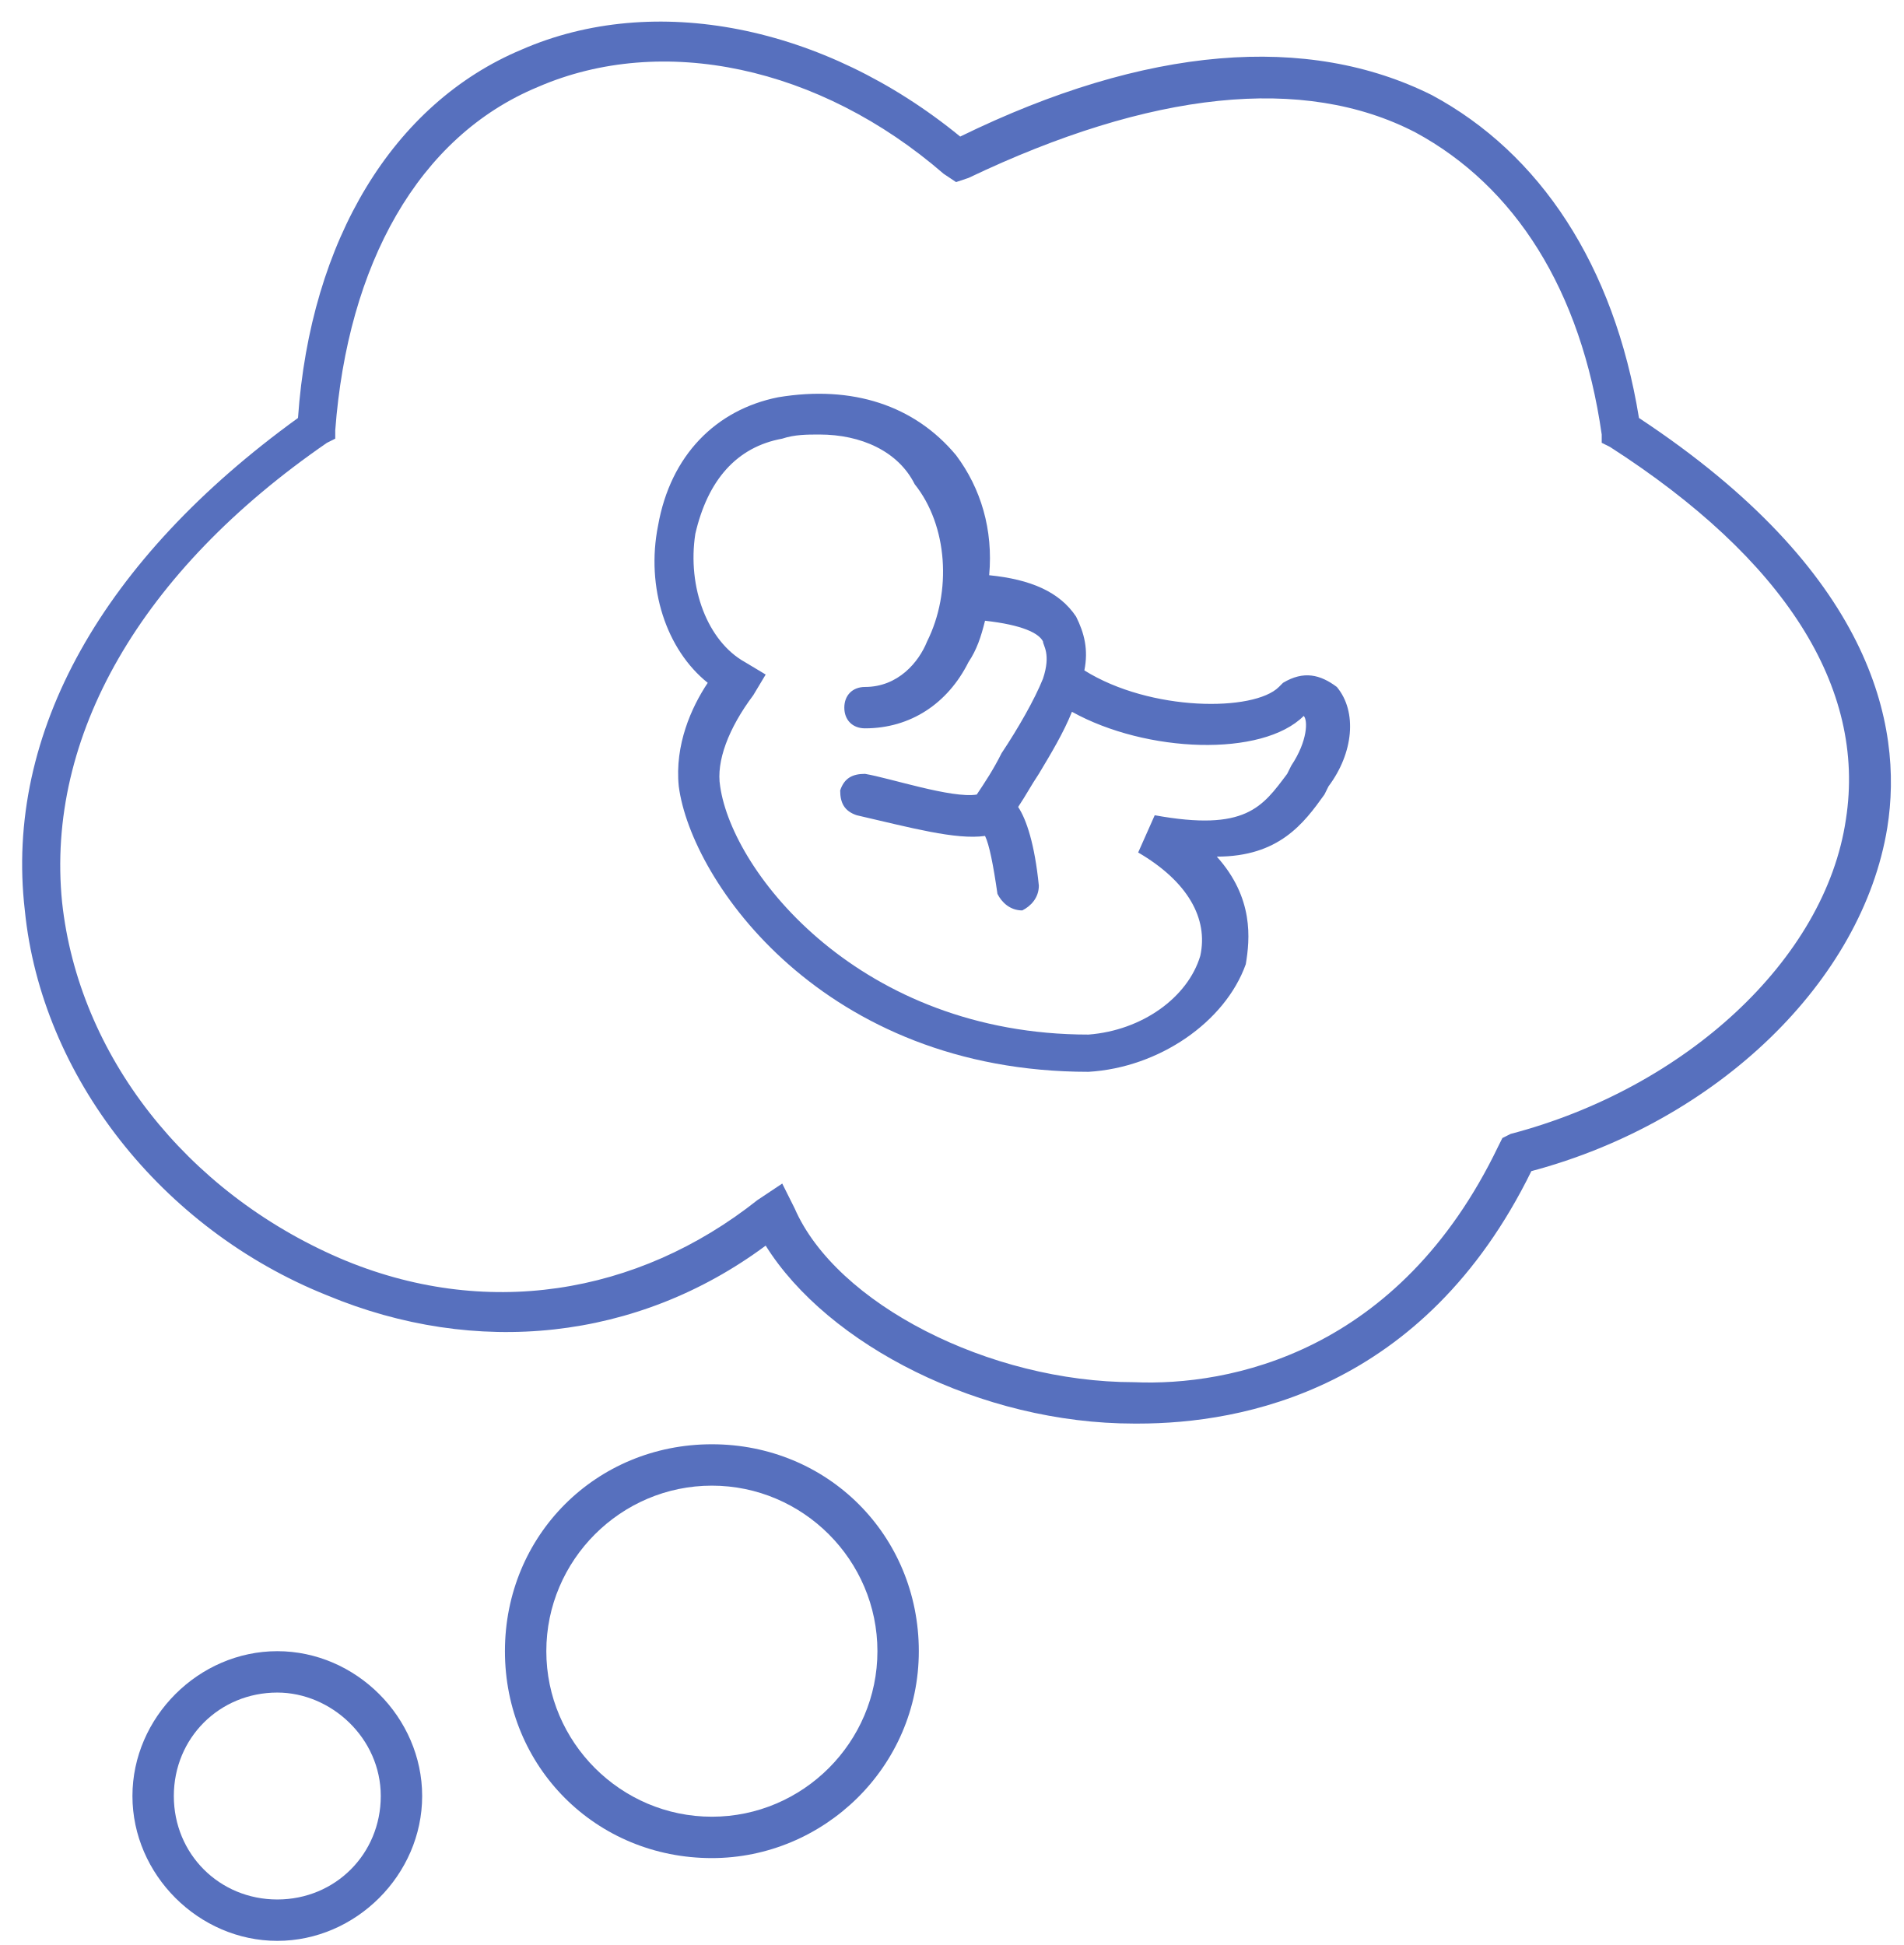
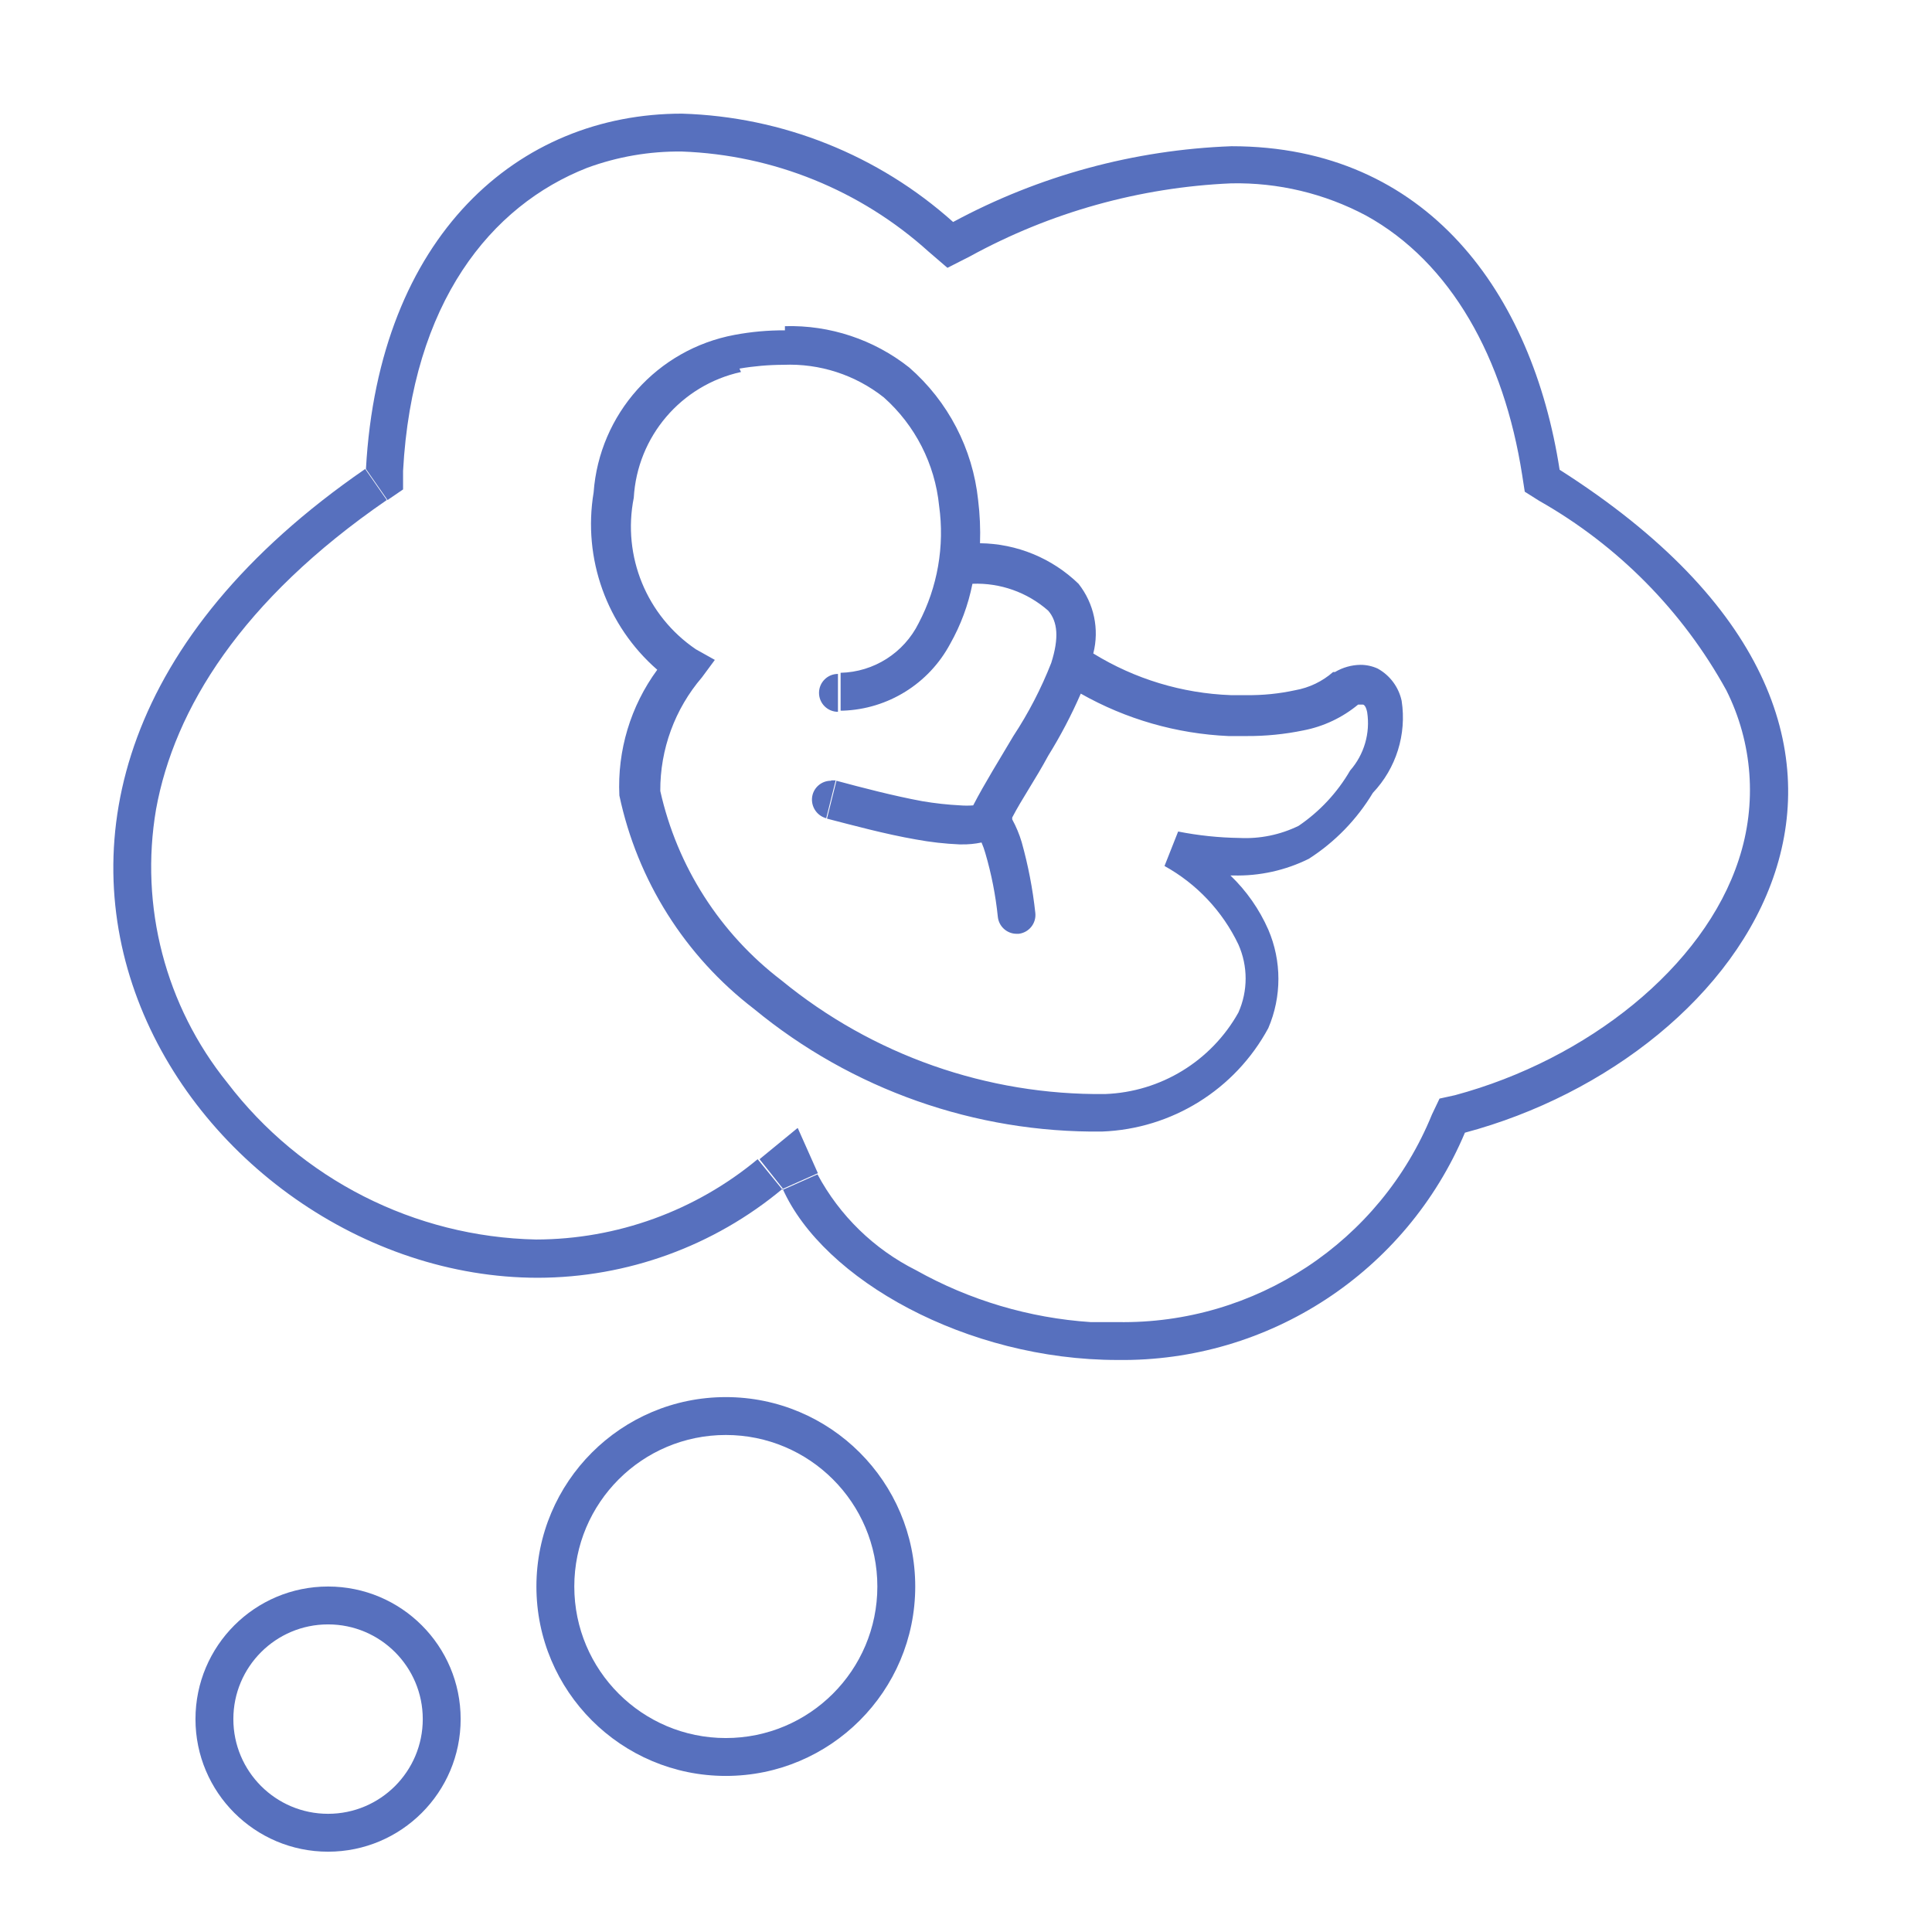
- <svg xmlns="http://www.w3.org/2000/svg" version="1.1" id="Layer_1" x="0px" y="0px" viewBox="0 0 46 47" style="enable-background:new 0 0 46 47;" xml:space="preserve">
-   <style type="text/css">
- 	.st0{fill:#5770BE;}
- </style>
-   <g>
-     <path class="st0" d="M27.5,34.4c0,0-0.1,0-0.1,0c-3.7,0-7.4-1.9-8.9-4.3c-3.1,2.3-7,2.7-10.6,1.2C3.9,29.7,1,26,0.6,22   c-0.5-4.3,1.9-8.5,6.6-11.9c0.3-4.3,2.3-7.6,5.4-8.9c3.2-1.4,7.3-0.6,10.6,2.1c4.5-2.2,8.4-2.5,11.4-1c2.6,1.4,4.4,4.1,5,7.8   c5.6,3.7,6.4,7.4,6,9.9c-0.6,3.7-4.1,7.1-8.6,8.3C34.4,33.6,30,34.4,27.5,34.4z M18.9,28.6l0.3,0.6c1,2.3,4.7,4.2,8.2,4.2   c2.3,0.1,6.4-0.7,8.8-5.7l0.1-0.2l0.2-0.1c4.2-1.1,7.6-4.2,8.1-7.6c0.5-3.2-1.5-6.3-5.7-9l-0.2-0.1l0-0.2c-0.5-3.5-2.1-6-4.5-7.3   c-2.7-1.4-6.4-1-10.8,1.1l-0.3,0.1l-0.3-0.2C19.8,1.6,16,0.8,13,2.1c-2.9,1.2-4.6,4.3-4.9,8.3l0,0.2l-0.2,0.1   c-4.5,3.1-6.8,7.1-6.4,11.1c0.4,3.7,3,7,6.7,8.6c3.5,1.5,7.2,0.9,10.1-1.4L18.9,28.6z" />
-   </g>
-   <g>
-     <path class="st0" d="M17.2,44.9c-2.8,0-5-2.2-5-5s2.2-5,5-5s5,2.2,5,5S19.9,44.9,17.2,44.9z M17.2,35.9c-2.2,0-4,1.8-4,4s1.8,4,4,4   s4-1.8,4-4S19.4,35.9,17.2,35.9z" />
-   </g>
-   <g>
-     <path class="st0" d="M26.3,25.9c-6.4,0-9.6-4.6-9.9-6.9c-0.1-1,0.3-1.9,0.7-2.5c-1-0.8-1.5-2.3-1.2-3.8c0.3-1.7,1.4-2.8,2.9-3.1   c1.8-0.3,3.3,0.2,4.3,1.4c0.6,0.8,0.9,1.8,0.8,2.9c1,0.1,1.7,0.4,2.1,1c0.2,0.4,0.3,0.8,0.2,1.3c1.6,1,4.1,1,4.7,0.4l0.1-0.1   c0.5-0.3,0.9-0.2,1.3,0.1c0.5,0.6,0.4,1.6-0.2,2.4l-0.1,0.2c-0.5,0.7-1.1,1.5-2.6,1.5c0.9,1,0.8,2,0.7,2.6   C29.6,24.7,28,25.8,26.3,25.9z M19.8,10.5c-0.3,0-0.6,0-0.9,0.1c-1.1,0.2-1.8,1-2.1,2.3c-0.2,1.3,0.3,2.6,1.2,3.1l0.5,0.3l-0.3,0.5   c-0.6,0.8-0.9,1.6-0.8,2.2c0.3,2.1,3.4,6,8.9,6c1.3-0.1,2.4-0.9,2.7-1.9c0.2-0.9-0.3-1.8-1.5-2.5l0.4-0.9c2.2,0.4,2.6-0.2,3.2-1   l0.1-0.2c0.4-0.6,0.4-1.1,0.3-1.2c-1,1-3.8,0.9-5.6-0.1c-0.2,0.5-0.5,1-0.8,1.5c-0.2,0.3-0.3,0.5-0.5,0.8c0.2,0.3,0.4,0.9,0.5,1.9   c0,0.3-0.2,0.5-0.4,0.6c-0.3,0-0.5-0.2-0.6-0.4c-0.1-0.7-0.2-1.2-0.3-1.4c-0.7,0.1-1.8-0.2-3.1-0.5c-0.3-0.1-0.4-0.3-0.4-0.6   c0.1-0.3,0.3-0.4,0.6-0.4c0.6,0.1,2.1,0.6,2.7,0.5c0.2-0.3,0.4-0.6,0.6-1c0.4-0.6,0.8-1.3,1-1.8c0,0,0,0,0,0c0.2-0.6,0-0.8,0-0.9   c-0.1-0.2-0.5-0.4-1.4-0.5c-0.1,0.4-0.2,0.7-0.4,1c-0.5,1-1.4,1.6-2.5,1.6c-0.3,0-0.5-0.2-0.5-0.5c0-0.3,0.2-0.5,0.5-0.5   c0,0,0,0,0,0c0.8,0,1.3-0.6,1.5-1.1c0.6-1.2,0.5-2.8-0.3-3.8C21.7,10.9,20.8,10.5,19.8,10.5z" />
-   </g>
-   <g>
-     <path class="st0" d="M6.7,46.9c-1.9,0-3.5-1.6-3.5-3.5s1.6-3.5,3.5-3.5s3.5,1.6,3.5,3.5S8.6,46.9,6.7,46.9z M6.7,40.9   c-1.4,0-2.5,1.1-2.5,2.5s1.1,2.5,2.5,2.5s2.5-1.1,2.5-2.5S8,40.9,6.7,40.9z" />
-   </g>
+ <svg xmlns="http://www.w3.org/2000/svg" id="Calque_1" data-name="Calque 1" viewBox="0 0 51 51">
+   <defs>
+     <style>.cls-1{fill:#5770be;}</style>
+   </defs>
+   <path class="cls-1" d="M21.05,29.78l-1,.82.62.78.92-.41-.53-1.19m.88-9.17a.5.5,0,0,0-.49.37.51.51,0,0,0,.36.62l.25-1-.12,0m.18-2.81a.5.5,0,0,0,0,1l0-1h0m7,12v-.5h0v.5m-3.06-8.18h0m9.46-3.48-.25-.43.25.43h0m-16-8.4a7,7,0,0,1,1.16-.1,4,4,0,0,1,2.65.86,4.42,4.42,0,0,1,1.46,2.86,5.13,5.13,0,0,1-.54,3.1,2.36,2.36,0,0,1-2.06,1.31h0l0,1h.06A3.34,3.34,0,0,0,25.08,17a5.32,5.32,0,0,0,.59-1.59,2.86,2.86,0,0,1,2,.71c.25.29.29.72.08,1.38h0a10.45,10.45,0,0,1-1,1.93c-.36.61-.76,1.25-1.06,1.83a2.22,2.22,0,0,1-.34,0h0a8.75,8.75,0,0,1-1-.11c-.76-.14-1.6-.36-2.27-.54l-.25,1c.66.17,1.54.41,2.35.55a8.27,8.27,0,0,0,1.15.13h.05a2.38,2.38,0,0,0,.53-.05,2.17,2.17,0,0,1,.1.28,9.34,9.34,0,0,1,.33,1.68h0a.5.5,0,0,0,.49.45h.06a.5.5,0,0,0,.44-.55h0a11.52,11.52,0,0,0-.36-1.87,3.1,3.1,0,0,0-.25-.6l0-.05c.26-.5.61-1,.95-1.63a12.86,12.86,0,0,0,.86-1.64,8.69,8.69,0,0,0,3.9,1.12h.47a7.23,7.23,0,0,0,1.51-.15,3.22,3.22,0,0,0,1.44-.68l.13,0h0s.07,0,.11.2a1.9,1.9,0,0,1-.45,1.54l.8.6-.8-.6a4.49,4.49,0,0,1-1.36,1.46,3.19,3.19,0,0,1-1.56.32,9,9,0,0,1-1.62-.17h0l-.36.91a4.66,4.66,0,0,1,1.95,2.07,2.21,2.21,0,0,1,0,1.8,4.21,4.21,0,0,1-3.52,2.15,13.24,13.24,0,0,1-8.54-3,8.66,8.66,0,0,1-3.2-5h0l-.5.06.5-.06a4.57,4.57,0,0,1,1.1-3l-.4-.3h0l.4.3.34-.46-.5-.28a3.91,3.91,0,0,1-1.64-4,3.61,3.61,0,0,1,2.83-3.32h0m1.16-1.1a7,7,0,0,0-1.33.12h0A4.57,4.57,0,0,0,15.67,13a5.1,5.1,0,0,0,1.68,4.68,5.19,5.19,0,0,0-1,3.32h0a9.6,9.6,0,0,0,3.55,5.63,14.19,14.19,0,0,0,9.19,3.24h0a5.21,5.21,0,0,0,4.39-2.73,3.3,3.3,0,0,0,0-2.6,4.48,4.48,0,0,0-1-1.43h.07a4.24,4.24,0,0,0,2-.44,5.33,5.33,0,0,0,1.69-1.74h0A2.89,2.89,0,0,0,37,18.5a1.28,1.28,0,0,0-.63-.85,1.09,1.09,0,0,0-.46-.1,1.36,1.36,0,0,0-.67.19h0l0,0-.05,0a2.06,2.06,0,0,1-1,.48,5.69,5.69,0,0,1-1.29.13h-.41a7.44,7.44,0,0,1-3.63-1.1h0a2.12,2.12,0,0,0-.39-1.84,3.8,3.8,0,0,0-2.6-1.07,7.3,7.3,0,0,0-.05-1.14,5.39,5.39,0,0,0-1.82-3.5,5.06,5.06,0,0,0-3.28-1.09m20.51,3.71h0M18,3c-4.32,0-8,3.22-8.34,9.38h0l.57.82.41-.28,0-.49c.24-4.44,2.31-7,4.86-8A7,7,0,0,1,18,4a10.27,10.27,0,0,1,6.51,2.64h0l.5.43.59-.3A15.76,15.76,0,0,1,32.5,4.84a7.26,7.26,0,0,1,3.56.85c2.25,1.24,3.64,3.77,4.12,6.84h0l.07.45.38.24.53-.84h0l-.53.84a12.9,12.9,0,0,1,4.94,5,5.87,5.87,0,0,1,.33,4.47c-.92,2.84-4,5.28-7.49,6.22h0L38,29l-.2.42.9.43h0l-.9-.43A8.8,8.8,0,0,1,29.5,34.9c-.23,0-.47,0-.71,0a10.91,10.91,0,0,1-4.61-1.37A6,6,0,0,1,21.58,31l-.92.41L20,30.6a9.18,9.18,0,0,1-5.85,2.12A10.53,10.53,0,0,1,6,28.58a9.07,9.07,0,0,1-1.88-7.22c.48-2.64,2.25-5.52,6.09-8.16l-.57-.82h0C-3.25,21.26,5,33.73,14.2,33.73a10.11,10.11,0,0,0,6.46-2.35c1.07,2.4,4.86,4.52,8.84,4.52a9.81,9.81,0,0,0,9.17-6c7.5-2,13.5-10.5,2.5-17.5-.72-4.65-3.49-8.54-8.66-8.54a16.77,16.77,0,0,0-7.35,2h0l-.64.76.64-.76A11.23,11.23,0,0,0,18,3" />
+   <path class="cls-1" d="M19.16,36.88a5,5,0,0,0,0,10v-1a4,4,0,0,1,0-8h0a4,4,0,1,1,0,8v1h0a5,5,0,1,0,0-10" />
+   <path class="cls-1" d="M8.66,41.88a3.5,3.5,0,0,0,0,7v-1a2.5,2.5,0,0,1,0-5h0a2.5,2.5,0,1,1,0,5v1h0a3.5,3.5,0,1,0,0-7" />
</svg>
